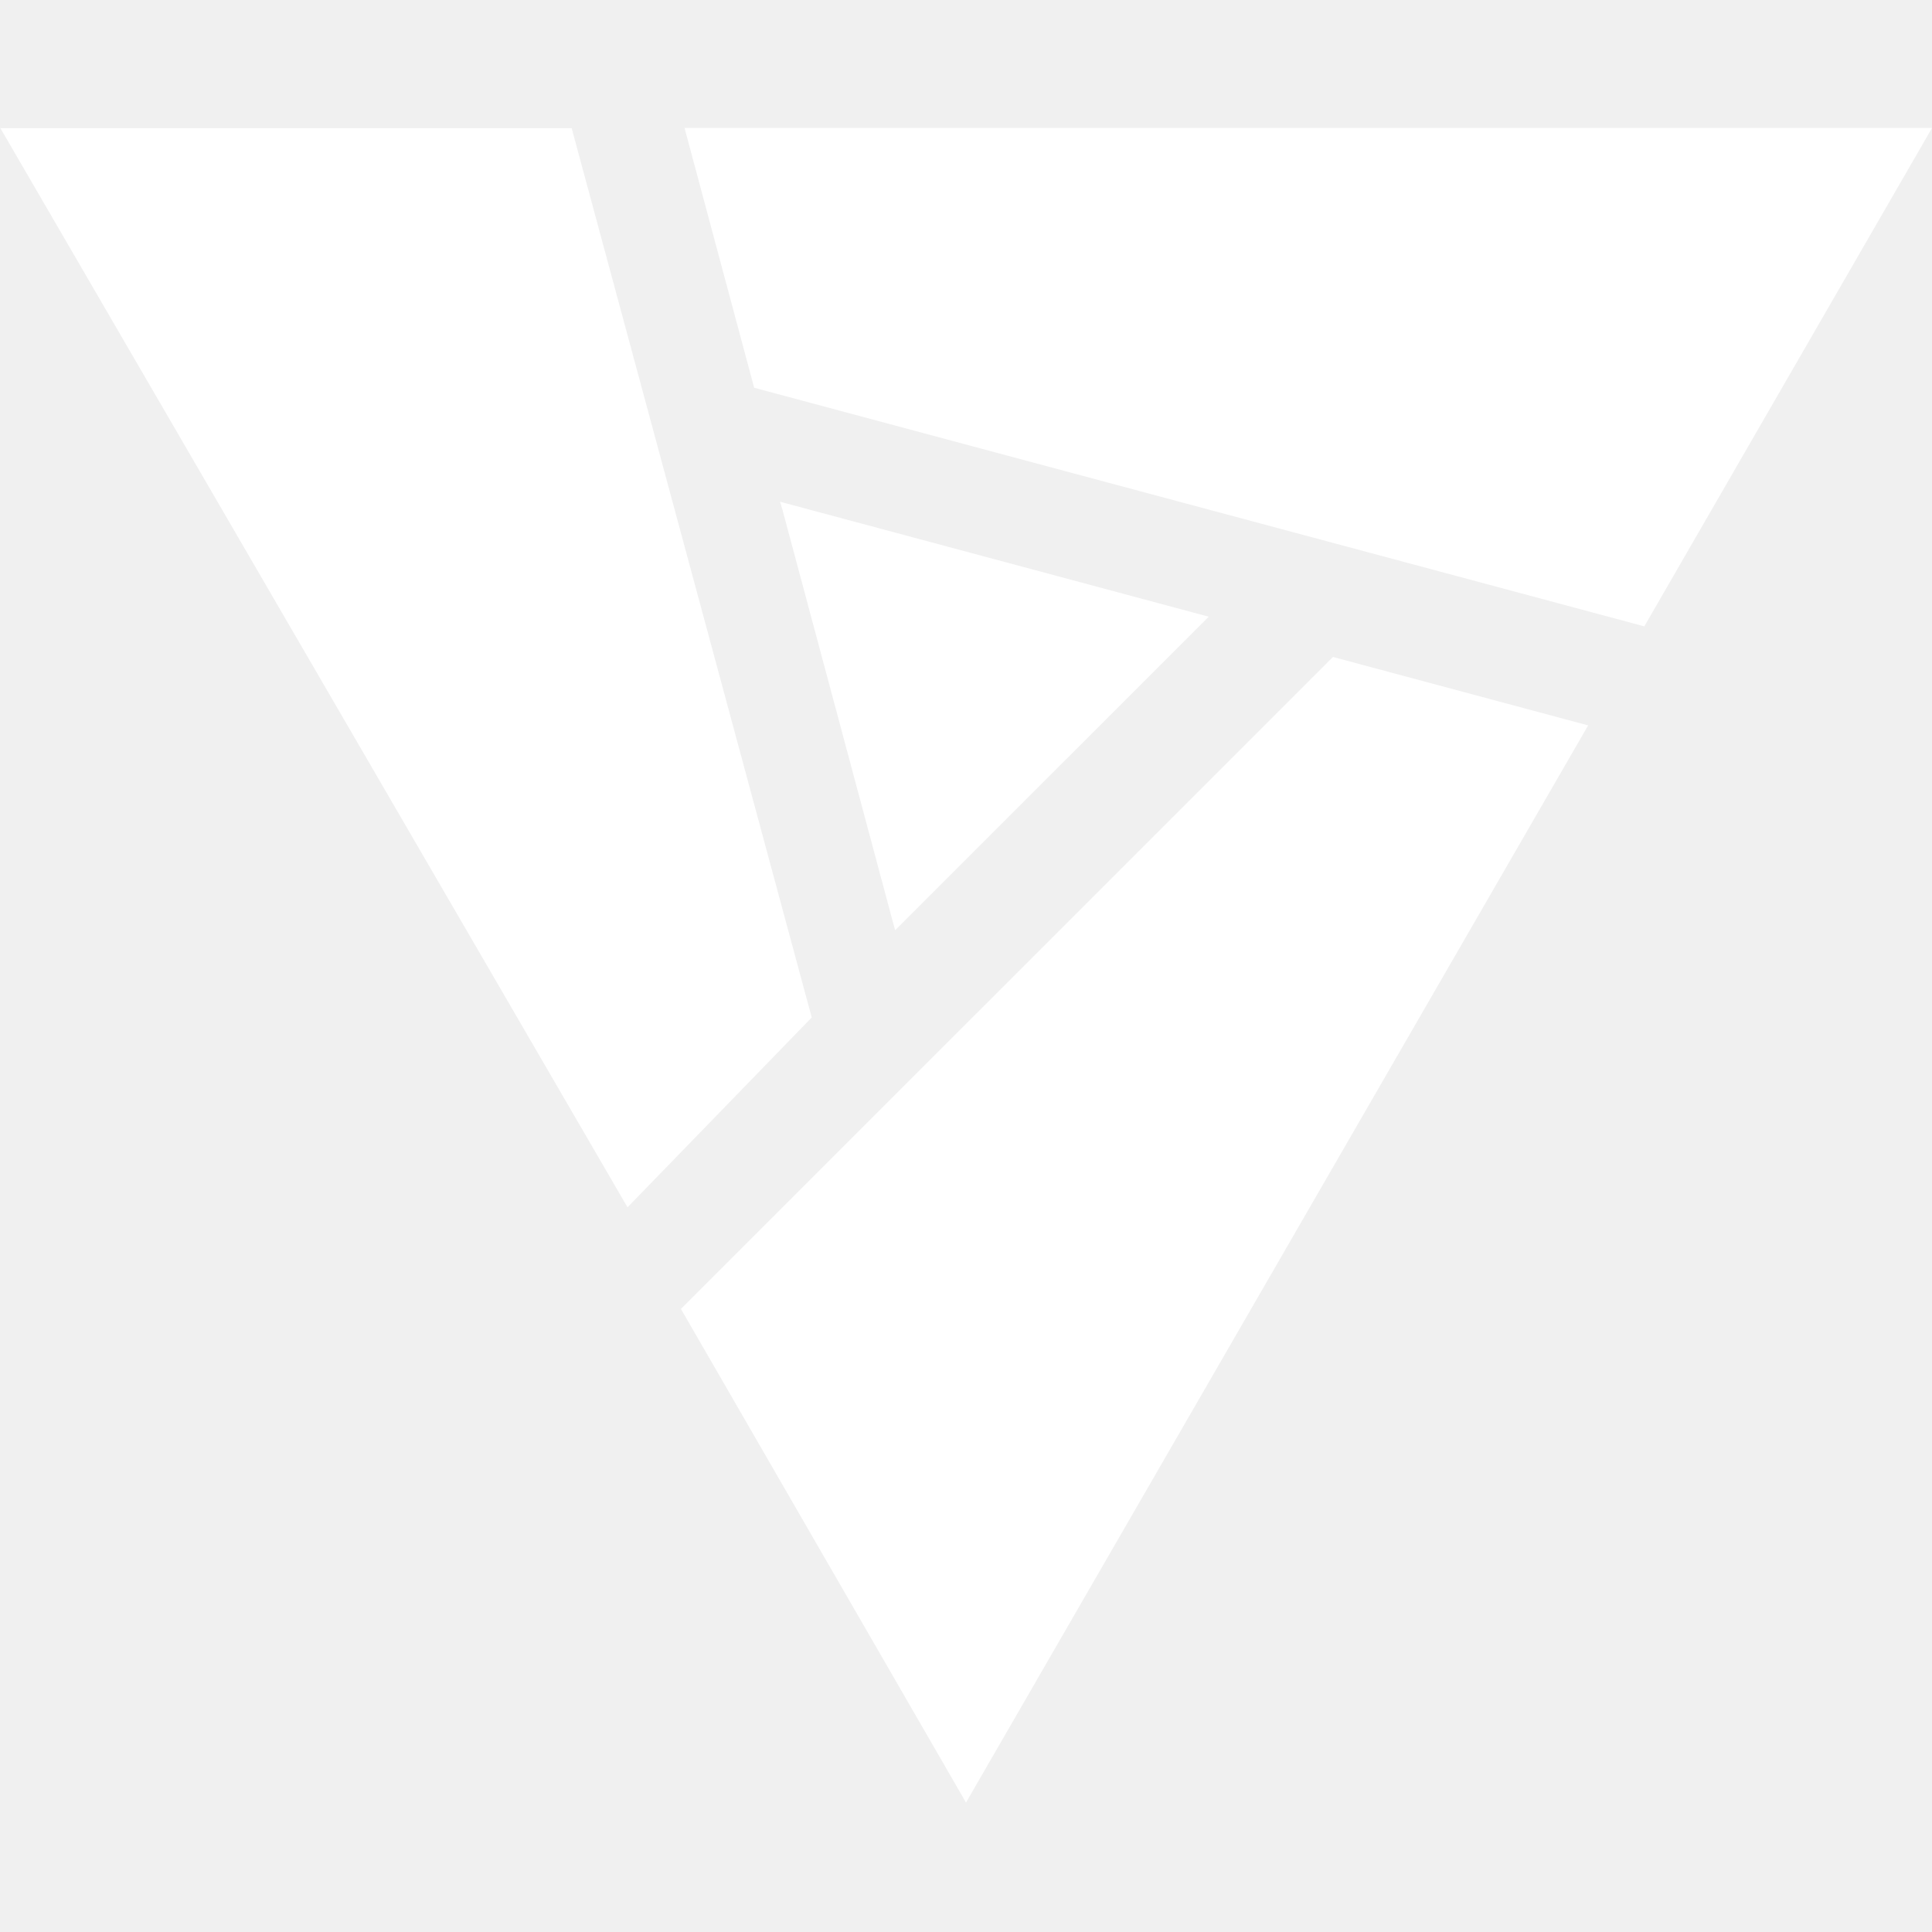
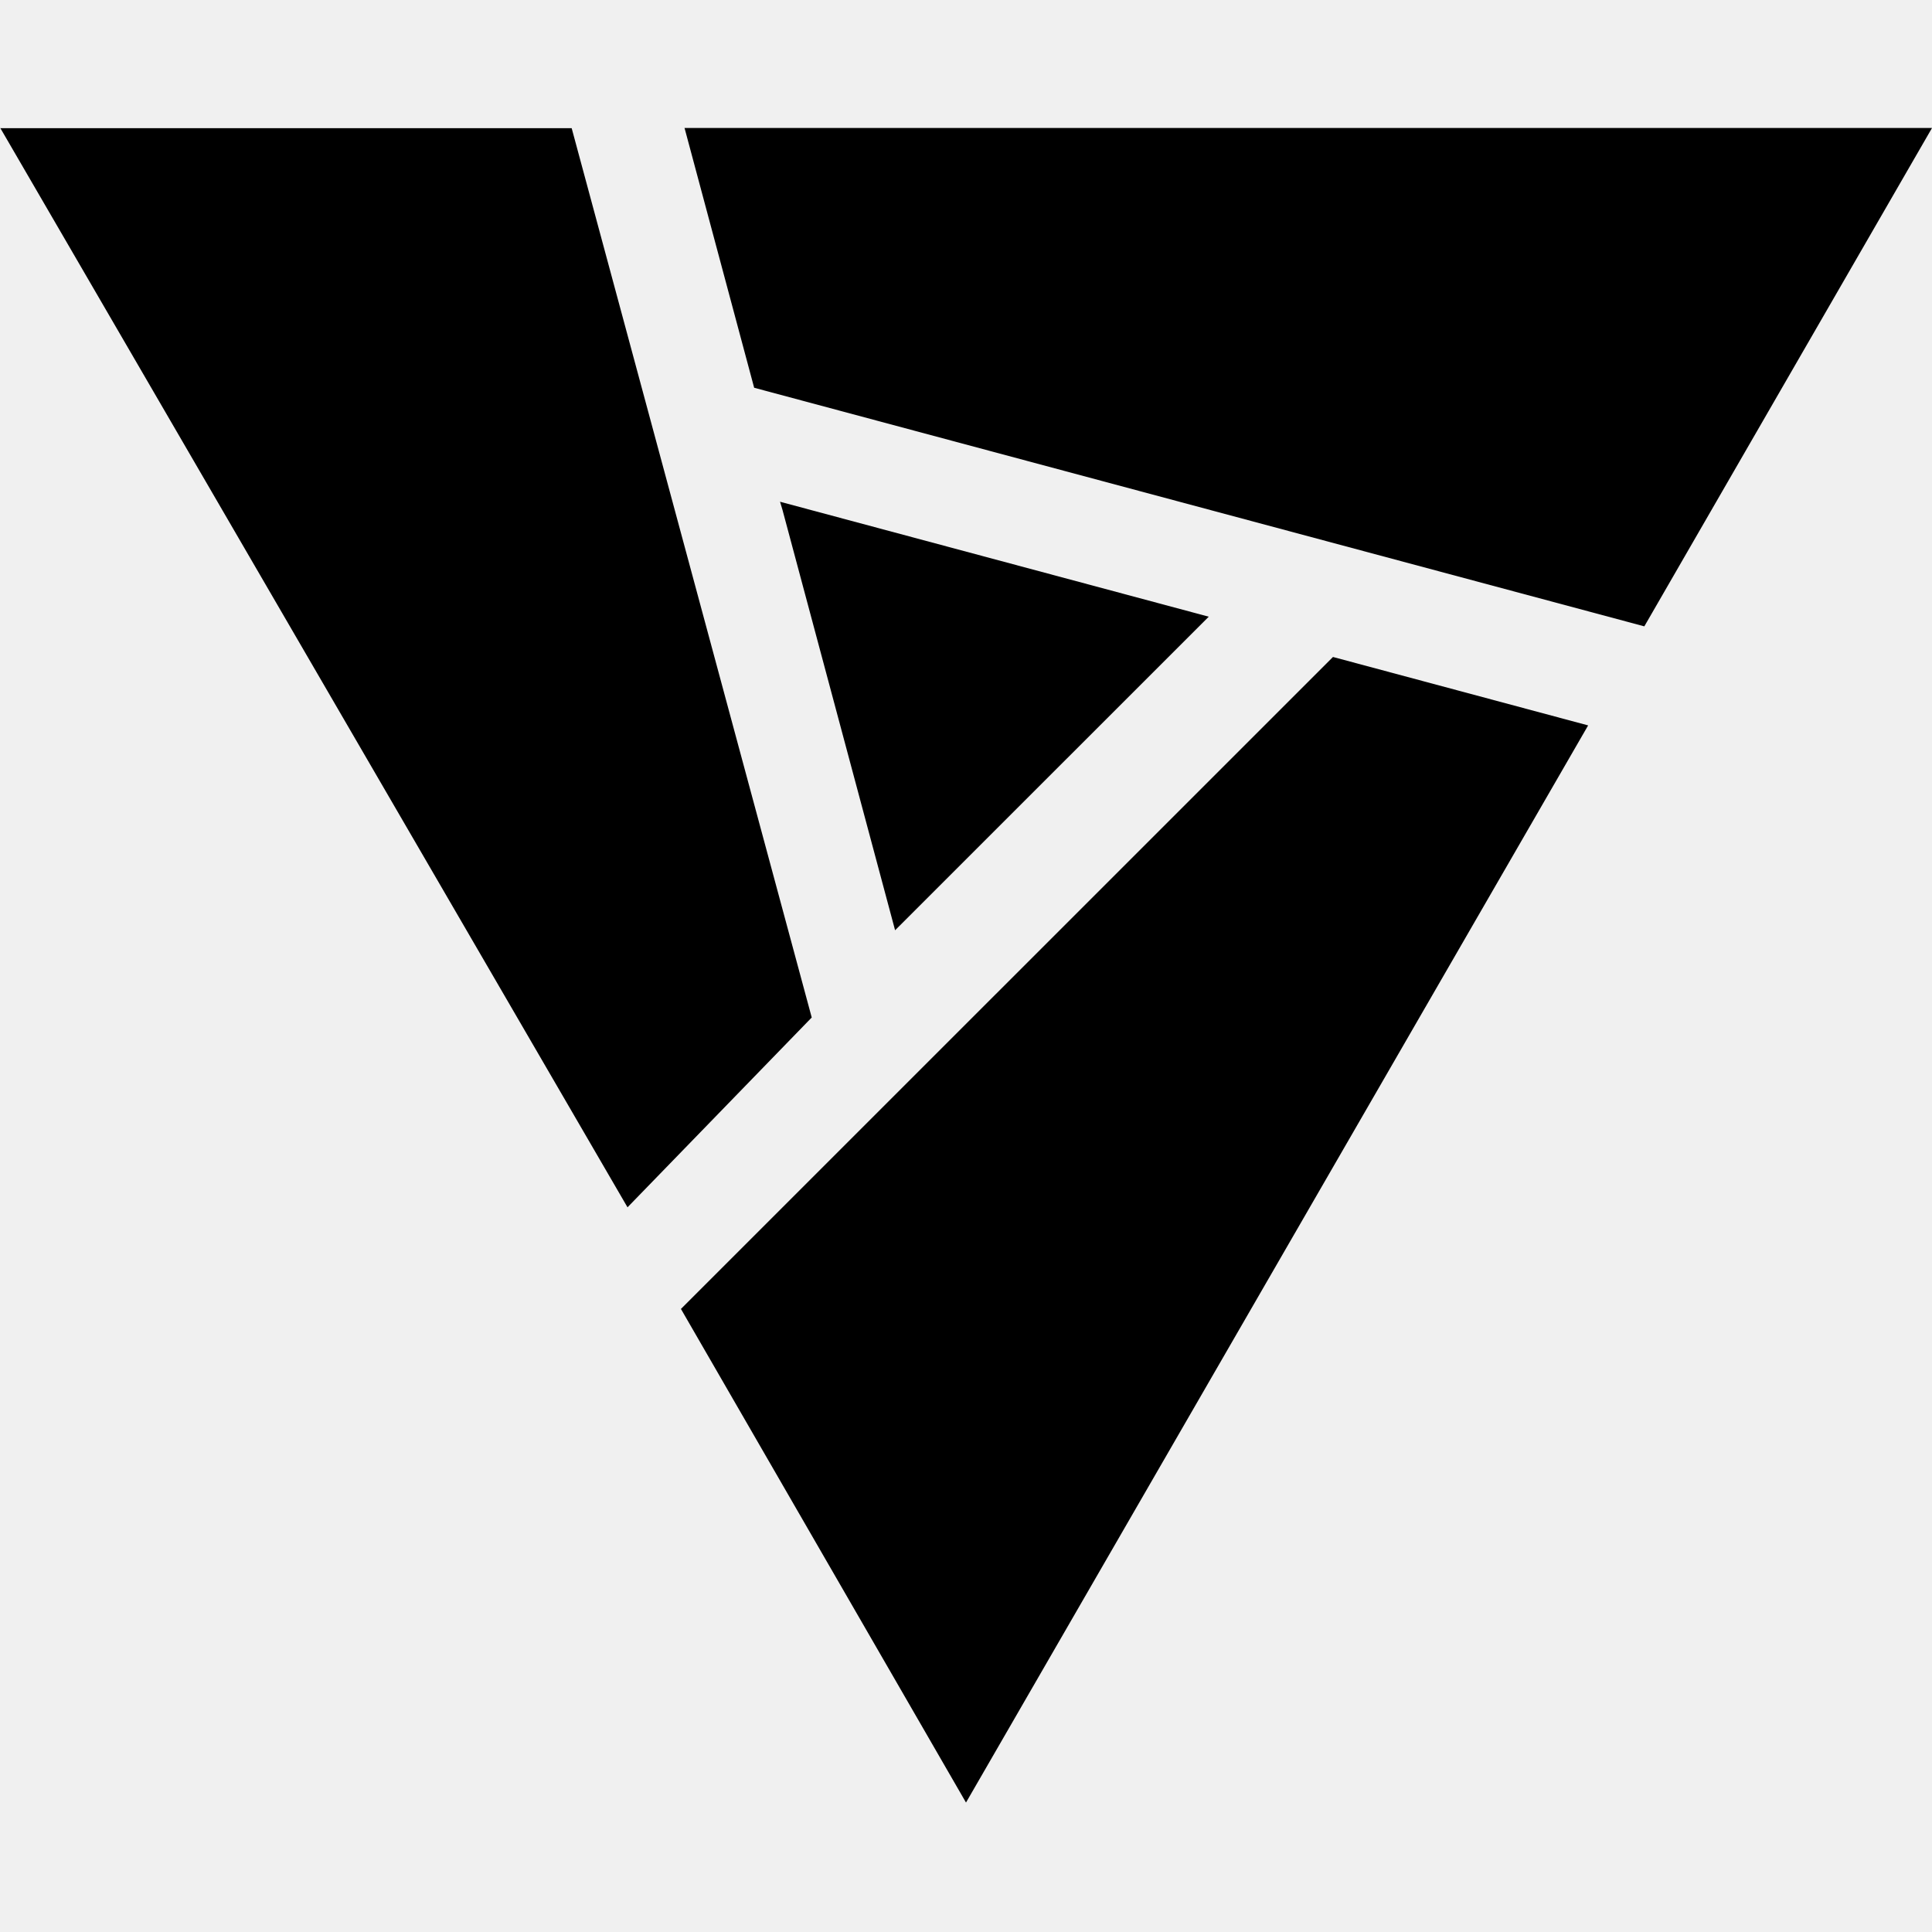
<svg xmlns="http://www.w3.org/2000/svg" width="1000" height="1000" viewBox="0 0 1000 1000" fill="none">
-   <path fill-rule="evenodd" clip-rule="evenodd" d="M0 66L324.8 624.9L420.15 526.65L295.9 66.35H0.25L0 66ZM390.35 200.7L354.35 66.35L354.25 66.25H1000L851.1 324.2L390.35 200.7ZM821.95 375.45L689.95 340.05L352.45 677.5L500 933L822 375.5L821.95 375.45ZM463.3 481.5L405.05 264.05L403.75 259.7L625.65 319.2L463.3 481.5ZM403.8 259.7L403.4 259.6L403.75 259.7H403.8Z" fill="#fff" />
+   <path id="artifact" fill-rule="evenodd" clip-rule="evenodd" d="M0 66L324.8 624.9L420.15 526.65L295.9 66.35H0.25L0 66ZM390.35 200.7L354.35 66.35L354.25 66.25H1000L851.1 324.2L390.35 200.7ZM821.95 375.45L689.95 340.05L352.45 677.5L500 933L822 375.5L821.95 375.45ZM463.3 481.5L405.05 264.05L403.75 259.7L625.65 319.2L463.3 481.5ZM403.8 259.7L403.4 259.6L403.75 259.7H403.8Z" fill="currentColor" />
</svg>
